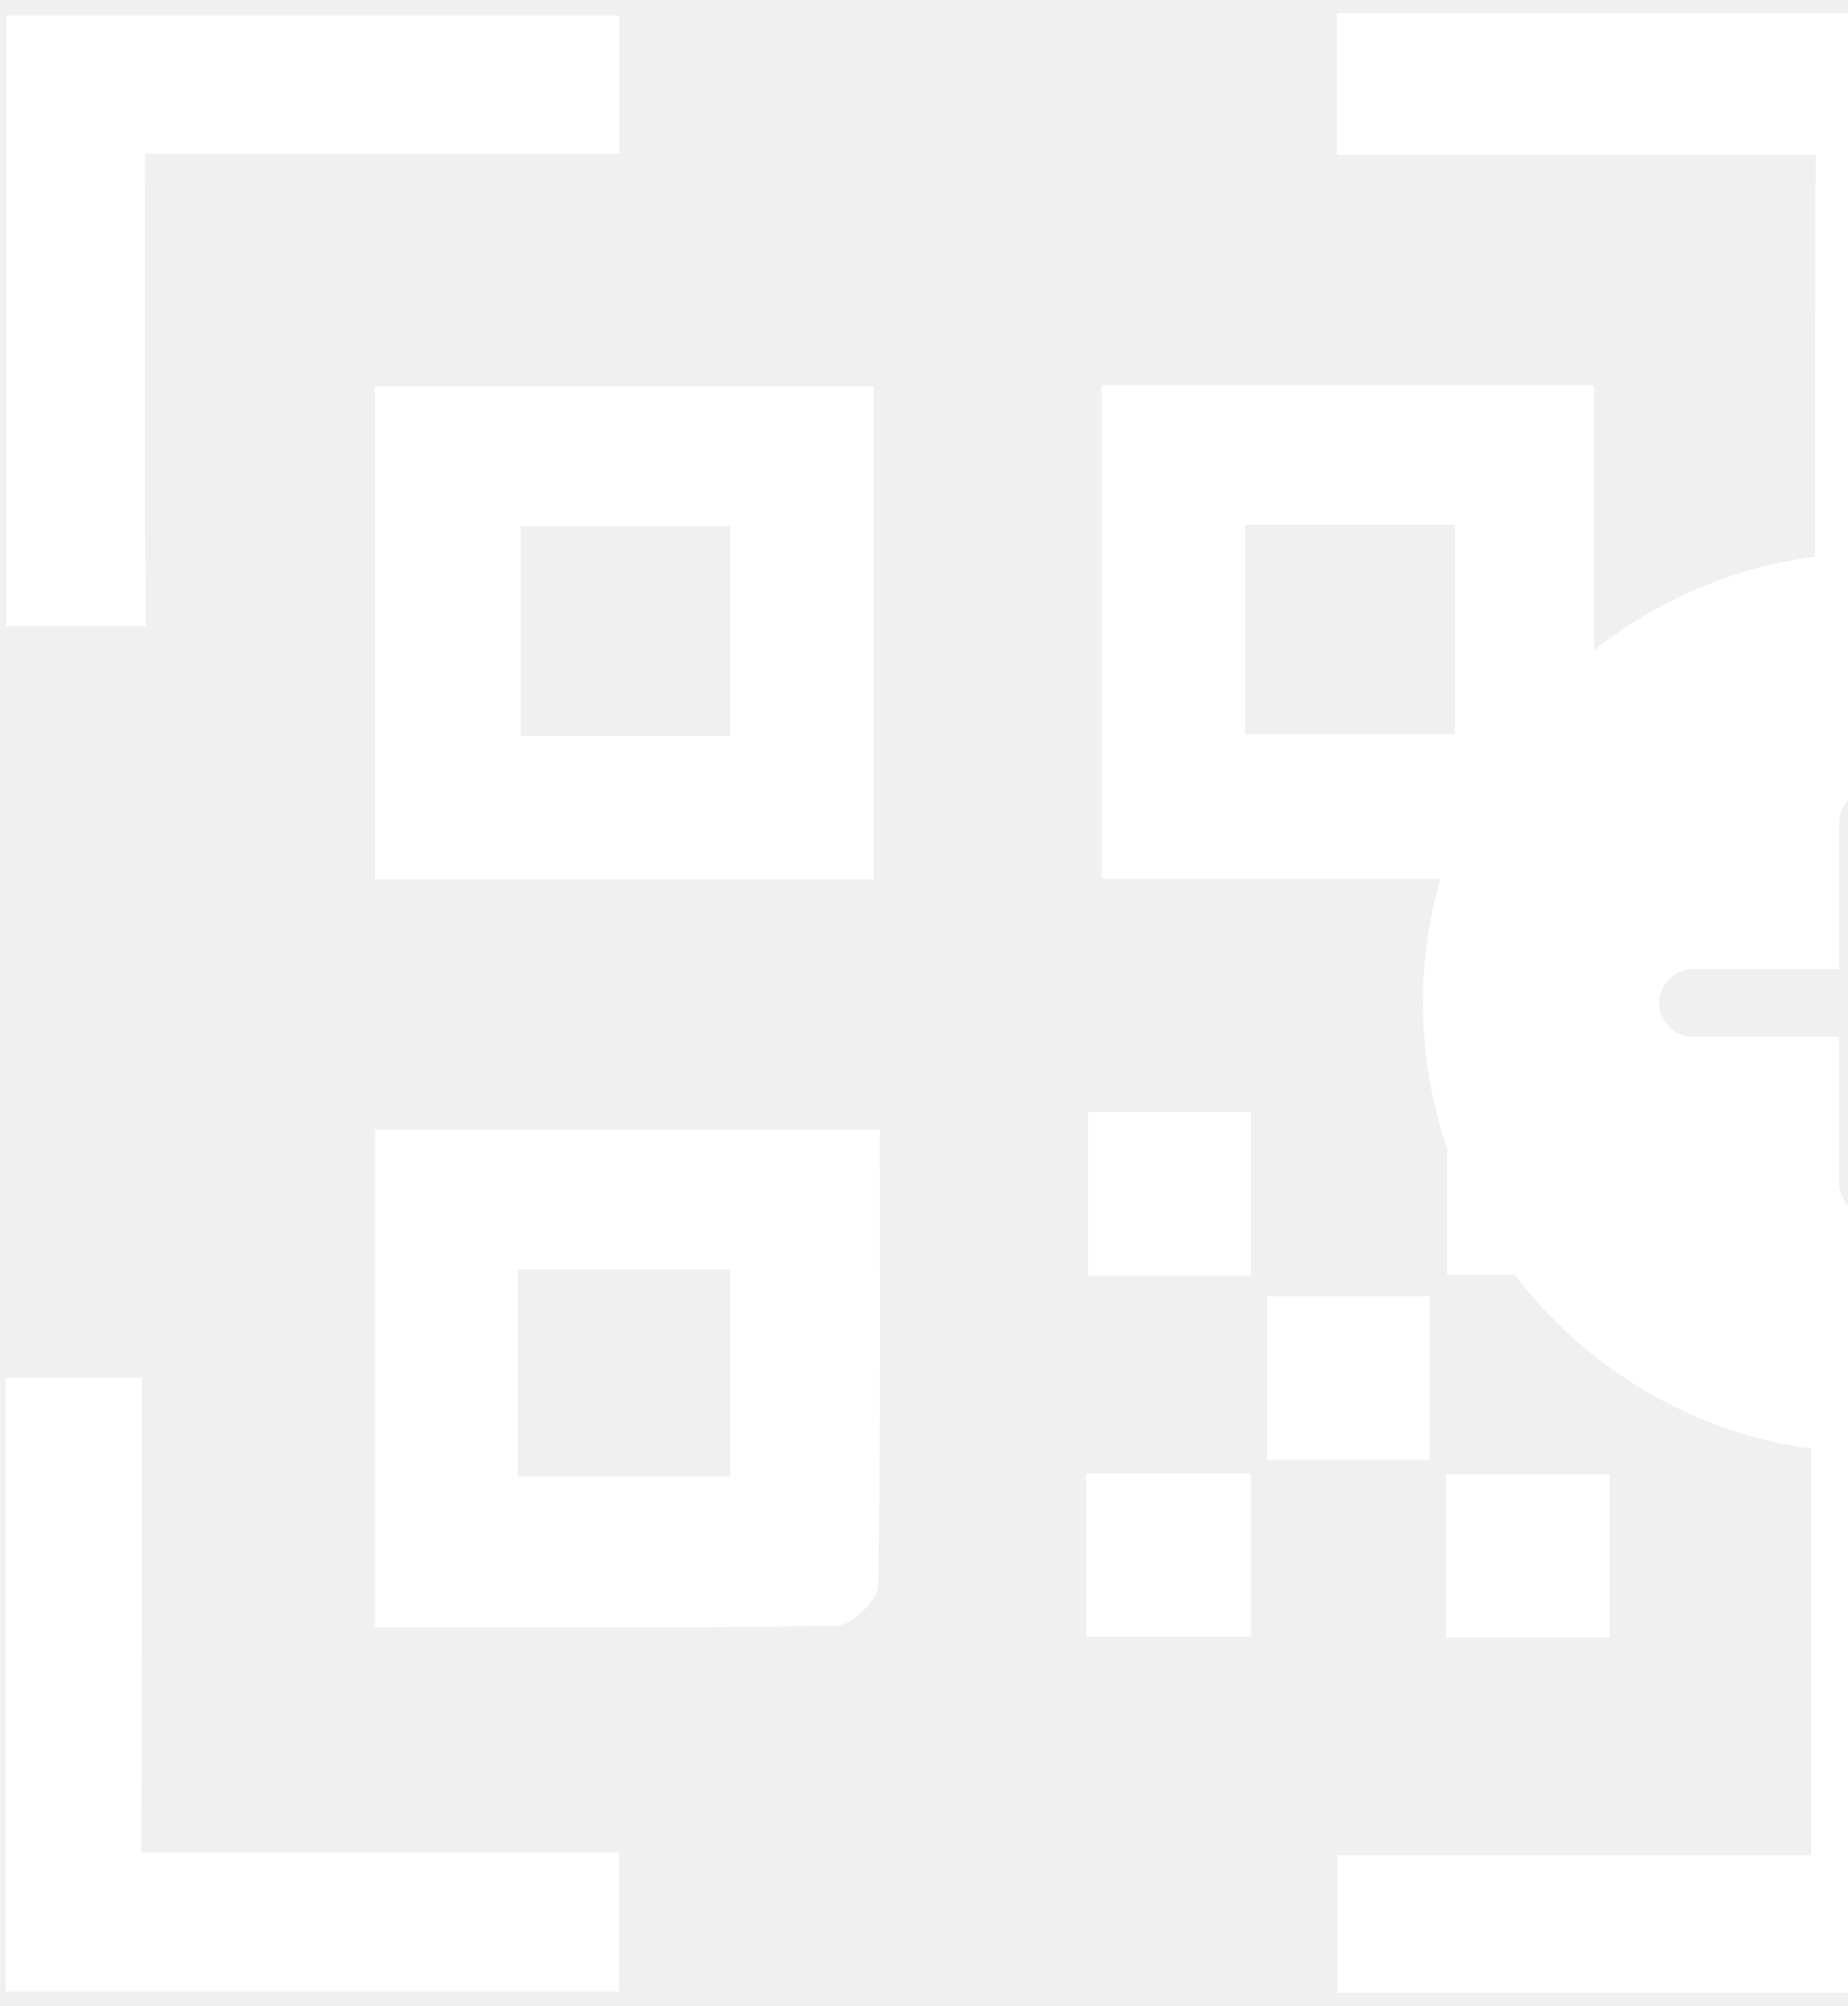
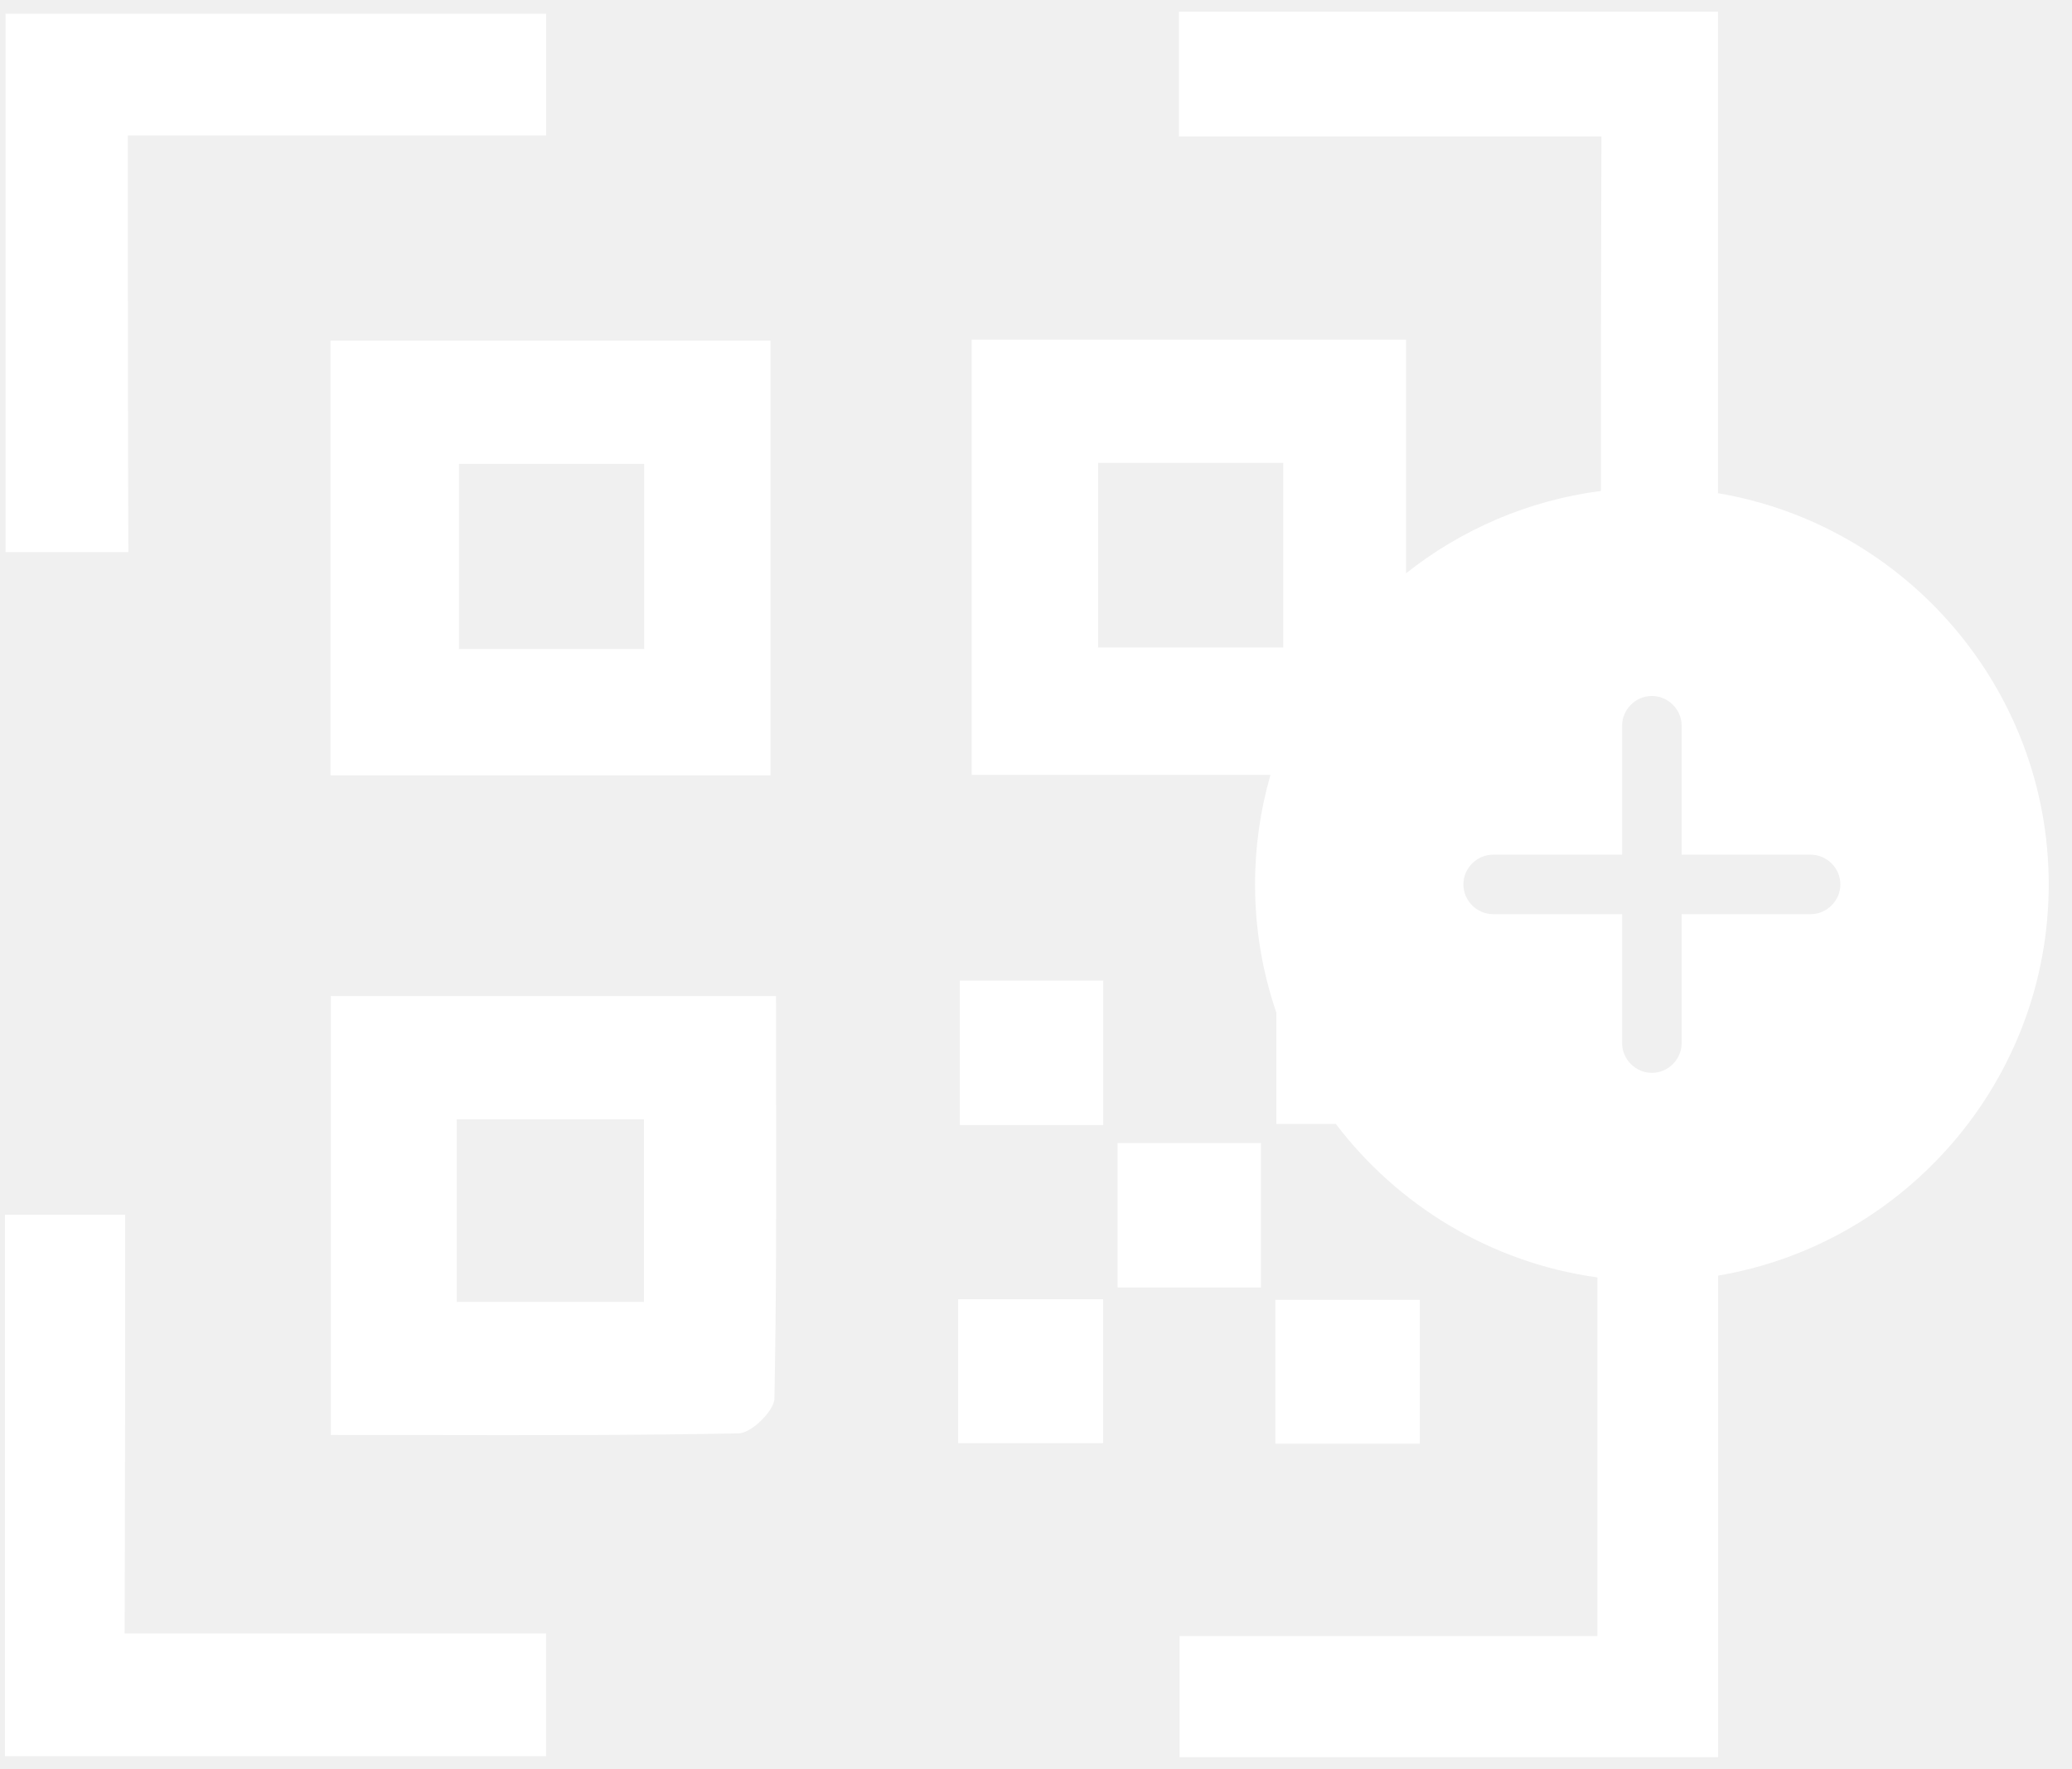
- <svg xmlns="http://www.w3.org/2000/svg" width="70" height="76" viewBox="0 0 70 76" fill="none">
+ <svg xmlns="http://www.w3.org/2000/svg" width="89" height="76" viewBox="0 0 89 76" fill="none">
  <path fill-rule="evenodd" clip-rule="evenodd" d="M73.794 21.191V0.5H50.641V5.862H68.787C68.768 11.15 68.765 16.151 68.765 21.094C65.631 21.499 62.76 22.759 60.394 24.632V14.593H41.738V33.293H54.571C54.14 34.789 53.909 36.368 53.909 37.999C53.909 39.926 54.231 41.779 54.824 43.508V48.291H57.379C60.049 51.803 64.047 54.254 68.615 54.885V70.293H50.668V75.5H73.8V54.807C81.844 53.447 88 46.422 88 37.999C88 29.575 81.842 22.549 73.794 21.191ZM5.491 5.819H23.46V0.59H0.24V23.722H5.513C5.491 17.74 5.491 11.912 5.491 5.819ZM55.121 27.82H47.167V19.888H55.121V27.82ZM14.198 33.314H33.097V14.636H14.198V33.314ZM19.715 19.931H27.669V27.885H19.715V19.931ZM14.211 61.653V42.797H33.332C33.332 44.092 33.334 45.381 33.336 46.666V46.667V46.669V46.67V46.671V46.672V46.674V46.675V46.676V46.678V46.679C33.344 51.174 33.351 55.62 33.265 60.08C33.265 60.611 32.268 61.586 31.714 61.586C27.262 61.672 22.809 61.665 18.222 61.657H18.221H18.221H18.22H18.22H18.219H18.218H18.218H18.217H18.216H18.215C16.893 61.655 15.559 61.653 14.211 61.653ZM19.617 55.936H27.66V48.093H19.617V55.936ZM0.213 52.191H5.375C5.375 58.129 5.375 64.023 5.353 70.182H23.455V75.456H0.213V52.191ZM41.156 62.005H47.382V55.823H41.156V62.005ZM60.985 62.03H54.781V55.848H60.985V62.03ZM47.387 42.133H41.227V48.337H47.387V42.133ZM54.163 49.113H48.004V55.317H54.163V49.113ZM72.233 39.278H77.772C78.471 39.278 79.051 38.698 79.051 37.999C79.051 37.3 78.471 36.721 77.772 36.721H72.233V31.181C72.233 30.482 71.653 29.903 70.954 29.903C70.255 29.903 69.676 30.482 69.676 31.181V36.721H64.136C63.437 36.721 62.858 37.3 62.858 37.999C62.858 38.698 63.437 39.278 64.136 39.278H69.676V44.818C69.676 45.516 70.255 46.096 70.954 46.096C71.653 46.096 72.233 45.516 72.233 44.818V39.278Z" fill="white" />
</svg>
